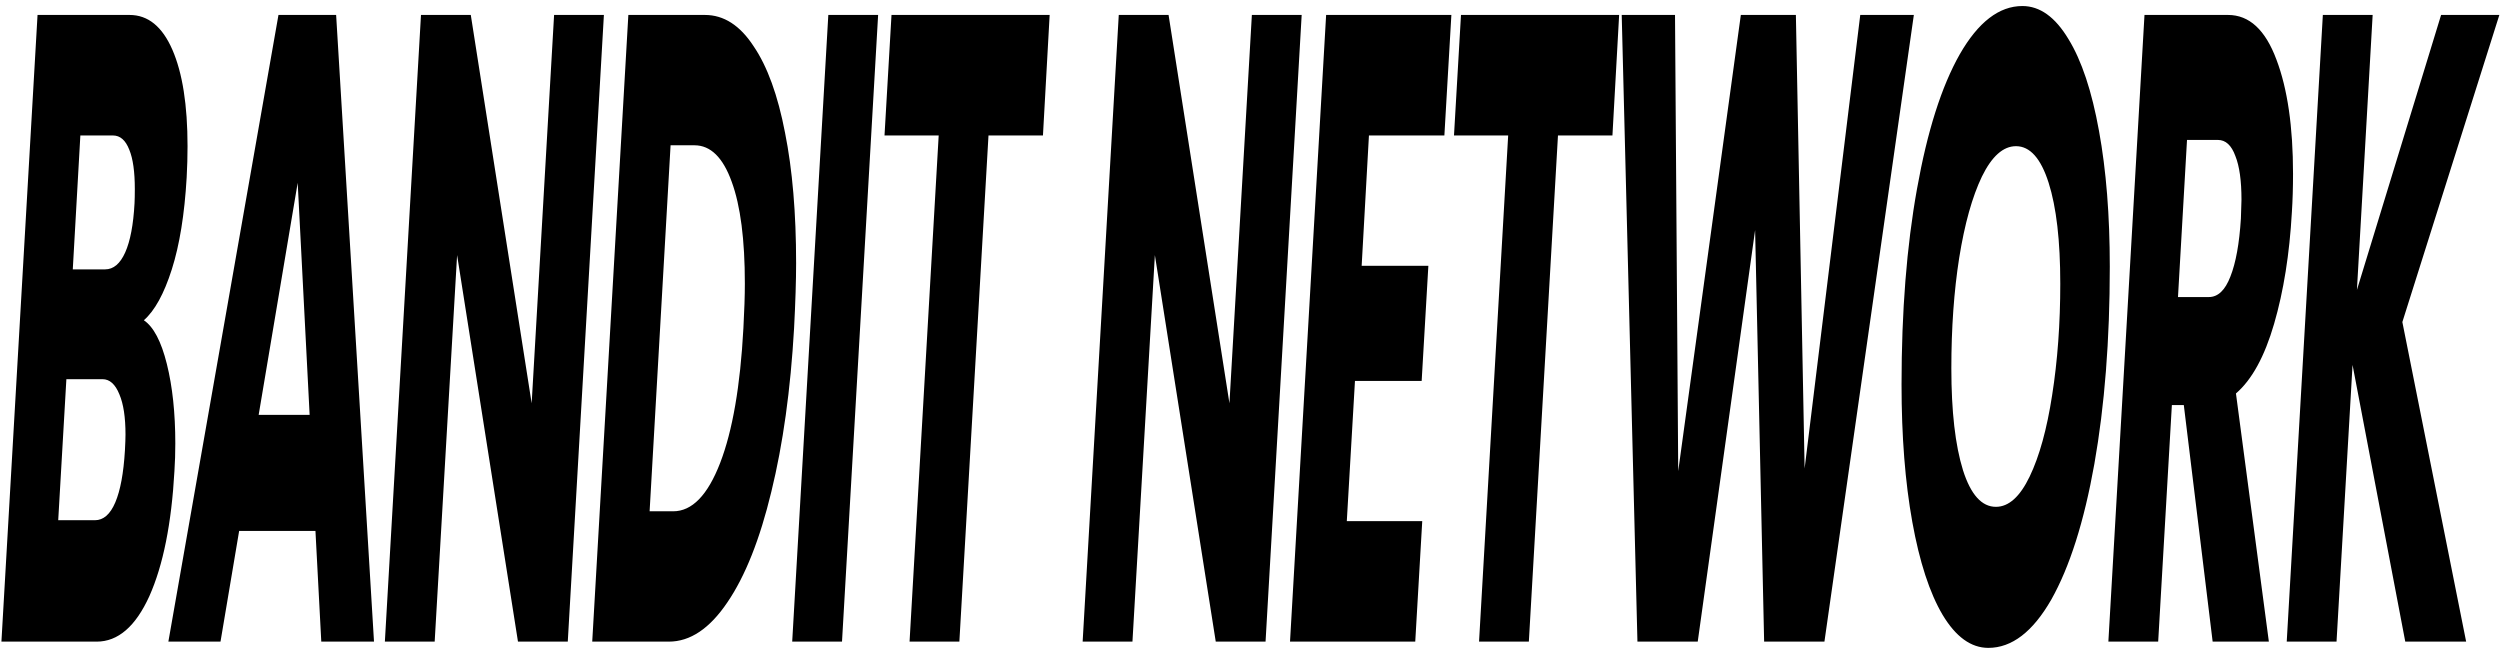
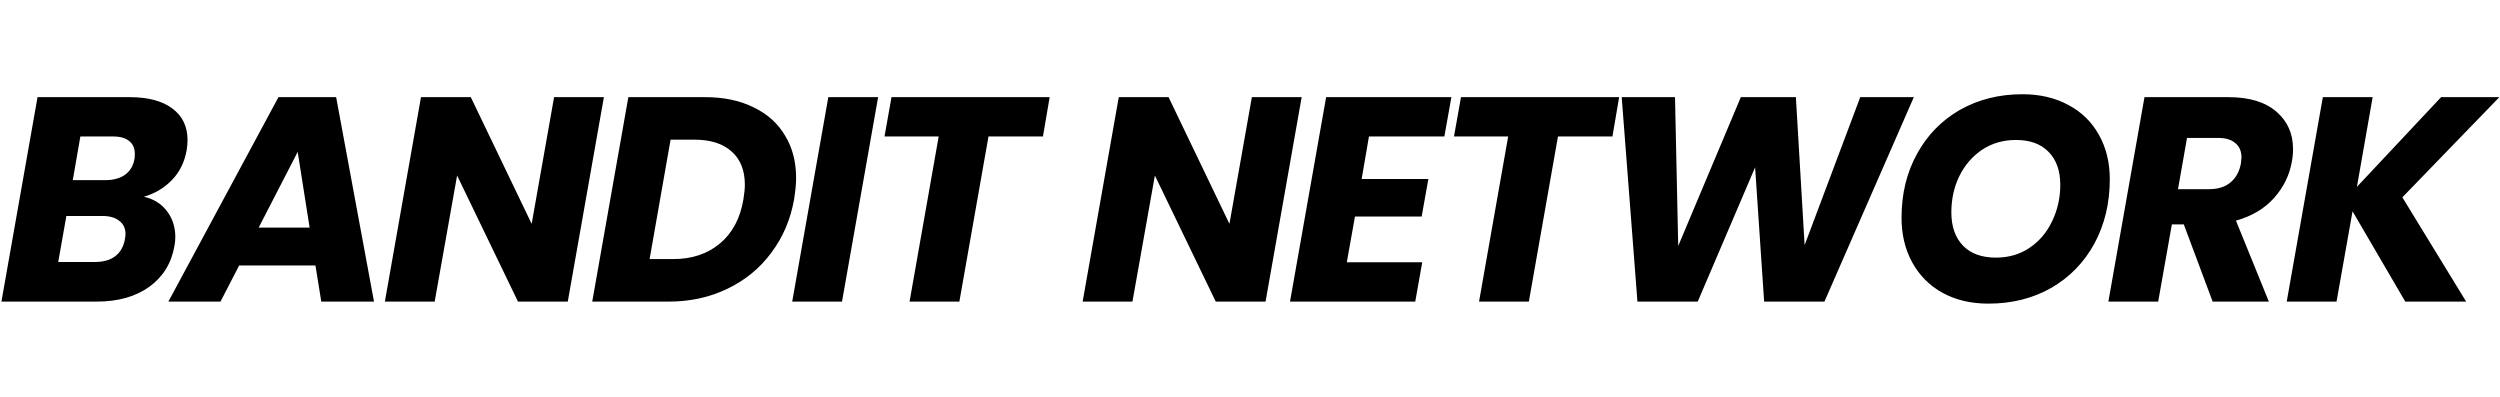
- <svg xmlns="http://www.w3.org/2000/svg" width="699" height="182" viewBox="0 0 699 182" fill="none">
-   <path d="M52.192 49.608C51.595 59.925 50.21 68.494 48.038 75.317C45.867 82.139 43.261 86.882 40.221 89.544C42.935 91.374 45.08 95.451 46.654 101.774C48.228 108.098 49.016 115.502 49.016 123.989C49.016 126.651 48.934 129.23 48.771 131.726C47.957 146.37 45.623 158.018 41.768 166.67C37.913 175.157 33 179.4 27.028 179.4H0.398L10.496 4.181H36.23C41.388 4.181 45.378 7.426 48.201 13.915C51.025 20.405 52.436 29.39 52.436 40.872C52.436 43.701 52.355 46.613 52.192 49.608ZM29.39 75.317C31.724 75.317 33.597 73.736 35.009 70.574C36.42 67.413 37.289 62.837 37.615 56.846C37.669 55.848 37.696 54.517 37.696 52.853C37.696 48.027 37.18 44.366 36.149 41.87C35.117 39.208 33.597 37.877 31.588 37.877H22.467L20.35 75.317H29.39ZM34.927 125.986C35.036 123.989 35.09 122.491 35.09 121.493C35.09 116.667 34.52 112.923 33.38 110.261C32.24 107.432 30.665 106.018 28.657 106.018H18.558L16.278 145.454H26.539C28.928 145.454 30.828 143.79 32.24 140.462C33.651 137.134 34.547 132.309 34.927 125.986ZM88.201 148.45H66.865L61.653 179.4H47.076L77.859 4.181H93.983L104.57 179.4H89.83L88.201 148.45ZM86.573 116.002L83.234 51.106L72.321 116.002H86.573ZM158.751 179.4H144.825L127.805 71.323L121.534 179.4H107.609L117.707 4.181H131.633L148.653 112.757L154.924 4.181H168.849L158.751 179.4ZM197.104 4.181C202.37 4.181 206.903 7.093 210.704 12.917C214.558 18.574 217.49 26.645 219.499 37.128C221.562 47.445 222.593 59.592 222.593 73.57C222.593 78.395 222.403 84.469 222.023 91.79C221.046 108.93 218.929 124.155 215.671 137.467C212.468 150.779 208.369 161.096 203.374 168.418C198.434 175.739 192.977 179.4 187.005 179.4H165.587L175.686 4.181H197.104ZM188.227 142.958C193.493 142.958 197.864 138.466 201.338 129.48C204.813 120.494 206.985 107.931 207.853 91.79C208.125 86.798 208.26 82.638 208.26 79.31C208.26 66.997 207.039 57.512 204.596 50.856C202.153 44.034 198.678 40.622 194.172 40.622H187.494L181.631 142.958H188.227ZM245.523 4.181L235.425 179.4H221.499L231.597 4.181H245.523ZM293.483 4.181L291.61 37.877H276.382L268.238 179.4H254.312L262.456 37.877H247.309L249.263 4.181H293.483ZM353.849 179.4H339.924L322.903 71.323L316.633 179.4H302.707L312.805 4.181H326.731L343.751 112.757L350.022 4.181H363.947L353.849 179.4ZM382.756 37.877L380.72 74.318H399.369L397.496 106.517H378.847L376.567 145.704H397.659L395.704 179.4H360.687L370.785 4.181H405.803L403.848 37.877H382.756ZM452.711 4.181L450.838 37.877H435.609L427.466 179.4H413.54L421.684 37.877H406.536L408.491 4.181H452.711ZM535.111 4.181L510.11 179.4H493.252L490.728 64.334L474.685 179.4H457.827L453.43 4.181H468.333L469.228 131.726L486.737 4.181H502.129L504.572 130.978L520.126 4.181H535.111ZM555.939 181.147C551.107 181.147 546.845 178.069 543.154 171.912C539.516 165.755 536.693 157.102 534.684 145.954C532.675 134.805 531.671 121.992 531.671 107.515C531.671 87.048 533.11 68.827 535.987 52.853C538.865 36.712 542.855 24.149 547.958 15.163C553.116 6.178 558.952 1.685 565.467 1.685C570.353 1.685 574.642 4.763 578.334 10.92C582.026 16.91 584.876 25.48 586.885 36.629C588.894 47.611 589.898 60.258 589.898 74.568C589.898 95.035 588.46 113.422 585.582 129.73C582.705 145.87 578.687 158.517 573.529 167.669C568.372 176.654 562.508 181.147 555.939 181.147ZM558.056 141.71C561.64 141.71 564.789 138.882 567.503 133.224C570.218 127.566 572.308 119.995 573.774 110.51C575.294 100.859 576.054 90.459 576.054 79.31C576.054 67.33 574.968 57.928 572.797 51.106C570.625 44.283 567.585 40.872 563.676 40.872C560.092 40.872 556.916 43.701 554.148 49.358C551.433 55.016 549.316 62.587 547.795 72.072C546.33 81.39 545.597 91.707 545.597 103.022C545.597 115.003 546.682 124.488 548.854 131.477C551.026 138.299 554.093 141.71 558.056 141.71ZM622.972 4.181C628.89 4.181 633.396 8.341 636.49 16.661C639.585 24.814 641.132 35.464 641.132 48.61C641.132 52.437 641.024 56.014 640.807 59.342C640.155 70.99 638.499 81.39 635.839 90.542C633.179 99.694 629.623 106.184 625.171 110.011L634.373 179.4H618.656L610.593 113.256H607.255L603.427 179.4H589.501L599.599 4.181H622.972ZM626.555 61.09C626.664 58.427 626.718 56.68 626.718 55.848C626.718 50.523 626.148 46.446 625.008 43.618C623.922 40.622 622.293 39.125 620.122 39.125H611.489L608.965 83.054H617.597C620.149 83.054 622.157 81.141 623.623 77.314C625.143 73.486 626.121 68.078 626.555 61.09ZM671.699 90.043L689.534 179.4H672.513L657.773 102.024L653.294 179.4H639.369L649.467 4.181H663.393L658.995 81.058L682.53 4.181H698.818L671.699 90.043Z" fill="black" />
+ <svg xmlns="http://www.w3.org/2000/svg" width="3414" height="541" viewBox="0 0 3414 541" fill="none">
+   <path d="M254.911 205.049C251.994 221.488 245.232 235.142 234.626 246.013C224.019 256.884 211.291 264.441 196.442 268.683C209.7 271.599 220.174 278.096 227.864 288.171C235.554 298.246 239.399 310.045 239.399 323.568C239.399 327.81 239.001 331.92 238.205 335.897C234.228 359.229 222.826 377.789 203.999 391.577C185.172 405.099 161.175 411.86 132.007 411.86H1.943L51.264 132.665H176.952C202.143 132.665 221.633 137.835 235.421 148.176C249.21 158.516 256.104 172.834 256.104 191.129C256.104 195.636 255.706 200.276 254.911 205.049ZM143.541 246.013C154.944 246.013 164.092 243.494 170.986 238.457C177.88 233.419 182.123 226.128 183.714 216.582C183.979 214.992 184.112 212.87 184.112 210.219C184.112 202.53 181.593 196.697 176.554 192.72C171.516 188.477 164.092 186.356 154.281 186.356H109.733L99.391 246.013H143.541ZM170.588 326.749C171.119 323.568 171.384 321.181 171.384 319.59C171.384 311.901 168.6 305.936 163.031 301.693C157.463 297.186 149.773 294.932 139.962 294.932H90.641L79.504 357.771H129.62C141.288 357.771 150.568 355.119 157.463 349.817C164.357 344.514 168.732 336.825 170.588 326.749ZM430.785 362.544H326.577L301.121 411.86H229.924L380.273 132.665H459.025L510.732 411.86H438.74L430.785 362.544ZM422.83 310.841L406.524 207.435L353.226 310.841H422.83ZM775.359 411.86H707.344L624.215 239.65L593.588 411.86H525.573L574.894 132.665H642.909L726.038 305.67L756.665 132.665H824.68L775.359 411.86ZM962.677 132.665C988.398 132.665 1010.54 137.305 1029.1 146.585C1047.93 155.6 1062.25 168.459 1072.06 185.163C1082.13 201.602 1087.17 220.957 1087.17 243.229C1087.17 250.918 1086.24 260.596 1084.39 272.262C1079.61 299.572 1069.27 323.833 1053.36 345.044C1037.72 366.256 1017.7 382.694 993.304 394.361C969.174 406.027 942.525 411.86 913.357 411.86H808.749L858.07 132.665H962.677ZM919.323 353.794C945.044 353.794 966.39 346.635 983.36 332.317C1000.33 317.999 1010.94 297.981 1015.18 272.262C1016.51 264.308 1017.17 257.68 1017.17 252.377C1017.17 232.756 1011.2 217.643 999.27 207.037C987.338 196.166 970.367 190.731 948.358 190.731H915.743L887.105 353.794H919.323ZM1199.16 132.665L1149.84 411.86H1081.83L1131.15 132.665H1199.16ZM1433.41 132.665L1424.26 186.356H1349.88L1310.11 411.86H1242.09L1281.87 186.356H1207.88L1217.43 132.665H1433.41ZM1728.24 411.86H1660.23L1577.1 239.65L1546.47 411.86H1478.46L1527.78 132.665H1595.79L1678.92 305.67L1709.55 132.665H1777.56L1728.24 411.86ZM1869.43 186.356L1859.48 244.422H1950.57L1941.42 295.727H1850.33L1839.2 358.169H1942.21L1932.67 411.86H1761.64L1810.96 132.665H1981.99L1972.44 186.356H1869.43ZM2211.1 132.665L2201.95 186.356H2127.57L2087.79 411.86H2019.78L2059.55 186.356H1985.57L1995.12 132.665H2211.1ZM2613.54 132.665L2491.44 411.86H2409.1L2396.77 228.514L2318.42 411.86H2236.08L2214.6 132.665H2287.39L2291.77 335.897L2377.28 132.665H2452.46L2464.39 334.703L2540.36 132.665H2613.54ZM2715.27 414.644C2691.67 414.644 2670.86 409.739 2652.83 399.929C2635.06 390.118 2621.27 376.331 2611.46 358.566C2601.65 340.802 2596.74 320.386 2596.74 297.318C2596.74 264.706 2603.77 235.673 2617.82 210.219C2631.88 184.5 2651.37 164.482 2676.29 150.164C2701.48 135.846 2729.99 128.688 2761.81 128.688C2785.67 128.688 2806.62 133.593 2824.65 143.403C2842.68 152.948 2856.61 166.603 2866.42 184.368C2876.23 201.867 2881.13 222.018 2881.13 244.82C2881.13 277.433 2874.11 306.731 2860.05 332.715C2846 358.434 2826.38 378.585 2801.19 393.167C2776 407.485 2747.36 414.644 2715.27 414.644ZM2725.61 351.805C2743.12 351.805 2758.49 347.298 2771.75 338.283C2785.01 329.268 2795.22 317.204 2802.38 302.091C2809.8 286.713 2813.52 270.141 2813.52 252.377C2813.52 233.286 2808.21 218.306 2797.61 207.435C2787 196.564 2772.15 191.129 2753.06 191.129C2735.56 191.129 2720.05 195.636 2706.52 204.651C2693.26 213.666 2682.92 225.73 2675.5 240.843C2668.34 255.691 2664.76 272.13 2664.76 290.16C2664.76 309.25 2670.06 324.363 2680.67 335.499C2691.28 346.37 2706.26 351.805 2725.61 351.805ZM3042.67 132.665C3071.57 132.665 3093.58 139.293 3108.7 152.55C3123.81 165.542 3131.37 182.511 3131.37 203.458C3131.37 209.556 3130.84 215.257 3129.78 220.56C3126.59 239.12 3118.51 255.691 3105.51 270.274C3092.52 284.857 3075.15 295.197 3053.41 301.296L3098.35 411.86H3021.59L2982.21 306.466H2965.9L2947.21 411.86H2879.19L2928.52 132.665H3042.67ZM3060.17 223.344C3060.7 219.101 3060.97 216.317 3060.97 214.992C3060.97 206.507 3058.18 200.011 3052.61 195.503C3047.31 190.731 3039.35 188.345 3028.75 188.345H2986.59L2974.26 258.342H3016.42C3028.88 258.342 3038.69 255.293 3045.85 249.195C3053.28 243.097 3058.05 234.48 3060.17 223.344ZM3280.66 269.478L3367.77 411.86H3284.64L3212.64 288.569L3190.77 411.86H3122.75L3172.07 132.665H3240.09L3218.61 255.161L3333.56 132.665H3413.11L3280.66 269.478Z" fill="black" />
</svg>
